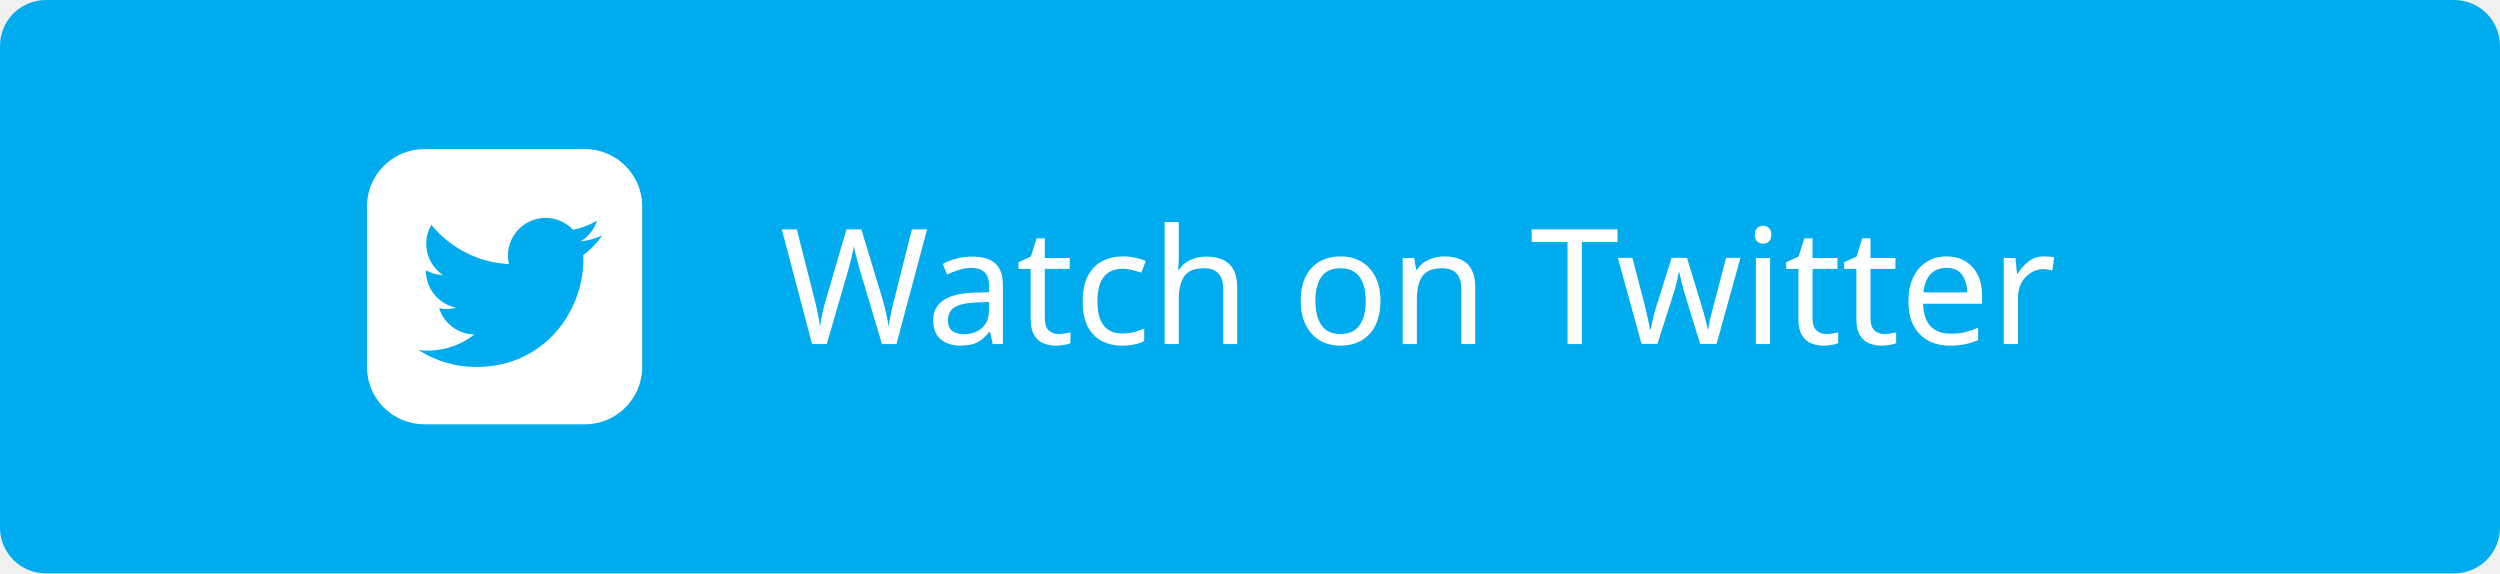
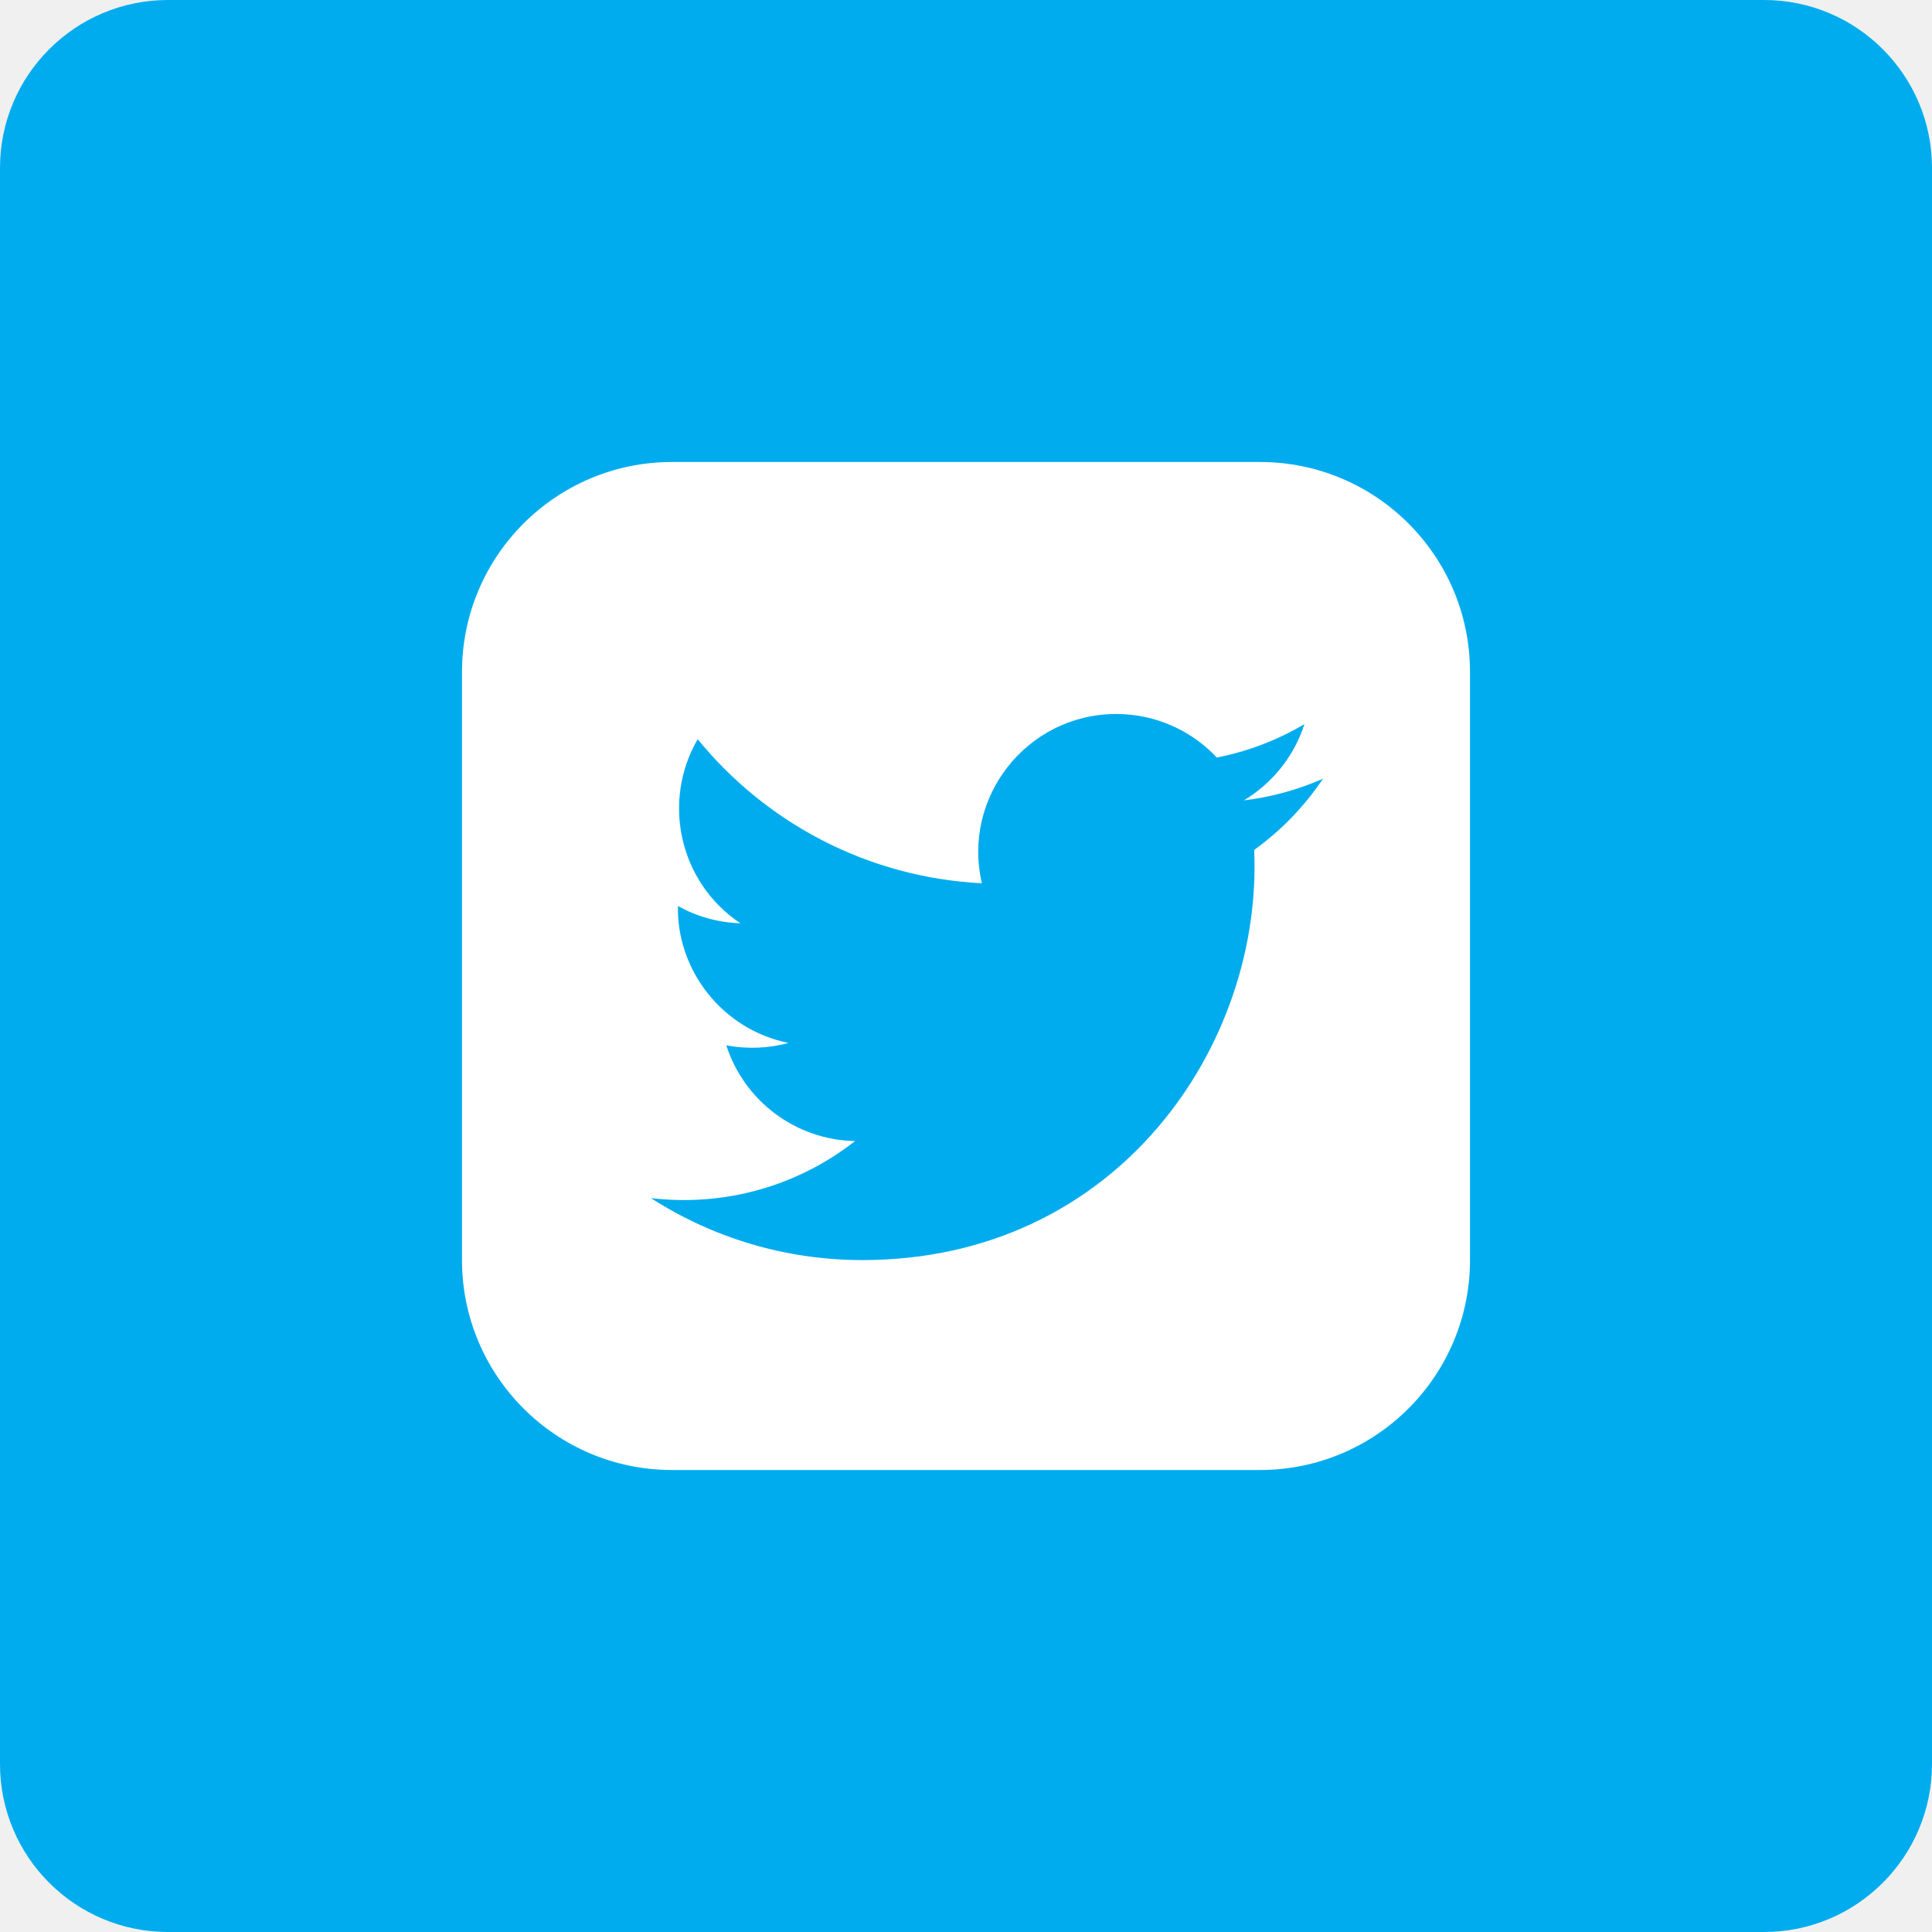
- <svg xmlns="http://www.w3.org/2000/svg" width="218px" height="50px" viewBox="0 0 218 50" version="1.1">
+ <svg xmlns="http://www.w3.org/2000/svg" width="46px" height="46px" viewBox="0 0 46 46" version="1.1">
  <g id="Page-1" stroke="none" stroke-width="1" fill="none" fill-rule="evenodd">
-     <g id="Concert-V1---Dark-Gold---updated" transform="translate(-949, -2745)">
-       <g id="Group-23" transform="translate(949, 2745)">
-         <rect id="Rectangle-Copy-6" fill="#00ACEE" x="0" y="0" width="218" height="50" rx="4" />
-         <g id="Group-14-Copy-3" transform="translate(32, 13)" fill="#FFFFFF">
-           <text id="Watch-on-Twitter" font-family="Poppins-Regular, Poppins" font-size="14" font-weight="normal">
-             <tspan x="36" y="17">Watch on Twitter</tspan>
-           </text>
-           <g id="iconmonstr-twitter-3" fill-rule="nonzero">
-             <path d="M19,0 L5,0 C2.239,0 0,2.239 0,5 L0,19 C0,21.761 2.239,24 5,24 L19,24 C21.762,24 24,21.761 24,19 L24,5 C24,2.239 21.762,0 19,0 Z M18.861,9.237 C19.07,13.854 15.627,19.002 9.531,19.002 C7.677,19.002 5.952,18.459 4.499,17.527 C6.241,17.732 7.979,17.249 9.359,16.168 C7.922,16.141 6.71,15.192 6.293,13.888 C6.808,13.986 7.314,13.957 7.775,13.832 C6.196,13.515 5.107,12.093 5.142,10.572 C5.584,10.818 6.091,10.966 6.628,10.983 C5.167,10.006 4.753,8.076 5.612,6.6 C7.231,8.586 9.65,9.893 12.378,10.03 C11.899,7.977 13.458,6 15.577,6 C16.52,6 17.374,6.398 17.972,7.037 C18.72,6.89 19.423,6.617 20.058,6.241 C19.812,7.008 19.292,7.651 18.615,8.057 C19.279,7.977 19.912,7.801 20.5,7.54 C20.061,8.196 19.504,8.774 18.861,9.237 Z" id="Shape" />
+     <g id="Concert-V1---Dark-Gold---updated" transform="translate(-397, -5663)">
+       <g id="Group-29" transform="translate(229, 5612)">
+         <g id="Group-28" transform="translate(0, 51)">
+           <g id="Group-23" transform="translate(168, 0)">
+             <rect id="Rectangle-Copy-6" fill="#00ACEE" x="0" y="0" width="46" height="46" rx="4" />
+             <g id="Group-14-Copy-3" transform="translate(11, 11)" fill="#FFFFFF" fill-rule="nonzero">
+               <g id="iconmonstr-twitter-3">
+                 <path d="M19,0 L5,0 C2.239,0 0,2.239 0,5 L0,19 C0,21.761 2.239,24 5,24 L19,24 C21.762,24 24,21.761 24,19 L24,5 C24,2.239 21.762,0 19,0 Z M18.861,9.237 C19.07,13.854 15.627,19.002 9.531,19.002 C7.677,19.002 5.952,18.459 4.499,17.527 C6.241,17.732 7.979,17.249 9.359,16.168 C7.922,16.141 6.71,15.192 6.293,13.888 C6.808,13.986 7.314,13.957 7.775,13.832 C6.196,13.515 5.107,12.093 5.142,10.572 C5.584,10.818 6.091,10.966 6.628,10.983 C5.167,10.006 4.753,8.076 5.612,6.6 C7.231,8.586 9.65,9.893 12.378,10.03 C11.899,7.977 13.458,6 15.577,6 C16.52,6 17.374,6.398 17.972,7.037 C18.72,6.89 19.423,6.617 20.058,6.241 C19.812,7.008 19.292,7.651 18.615,8.057 C19.279,7.977 19.912,7.801 20.5,7.54 C20.061,8.196 19.504,8.774 18.861,9.237 Z" id="Shape" />
+               </g>
+             </g>
          </g>
        </g>
      </g>
    </g>
  </g>
</svg>
